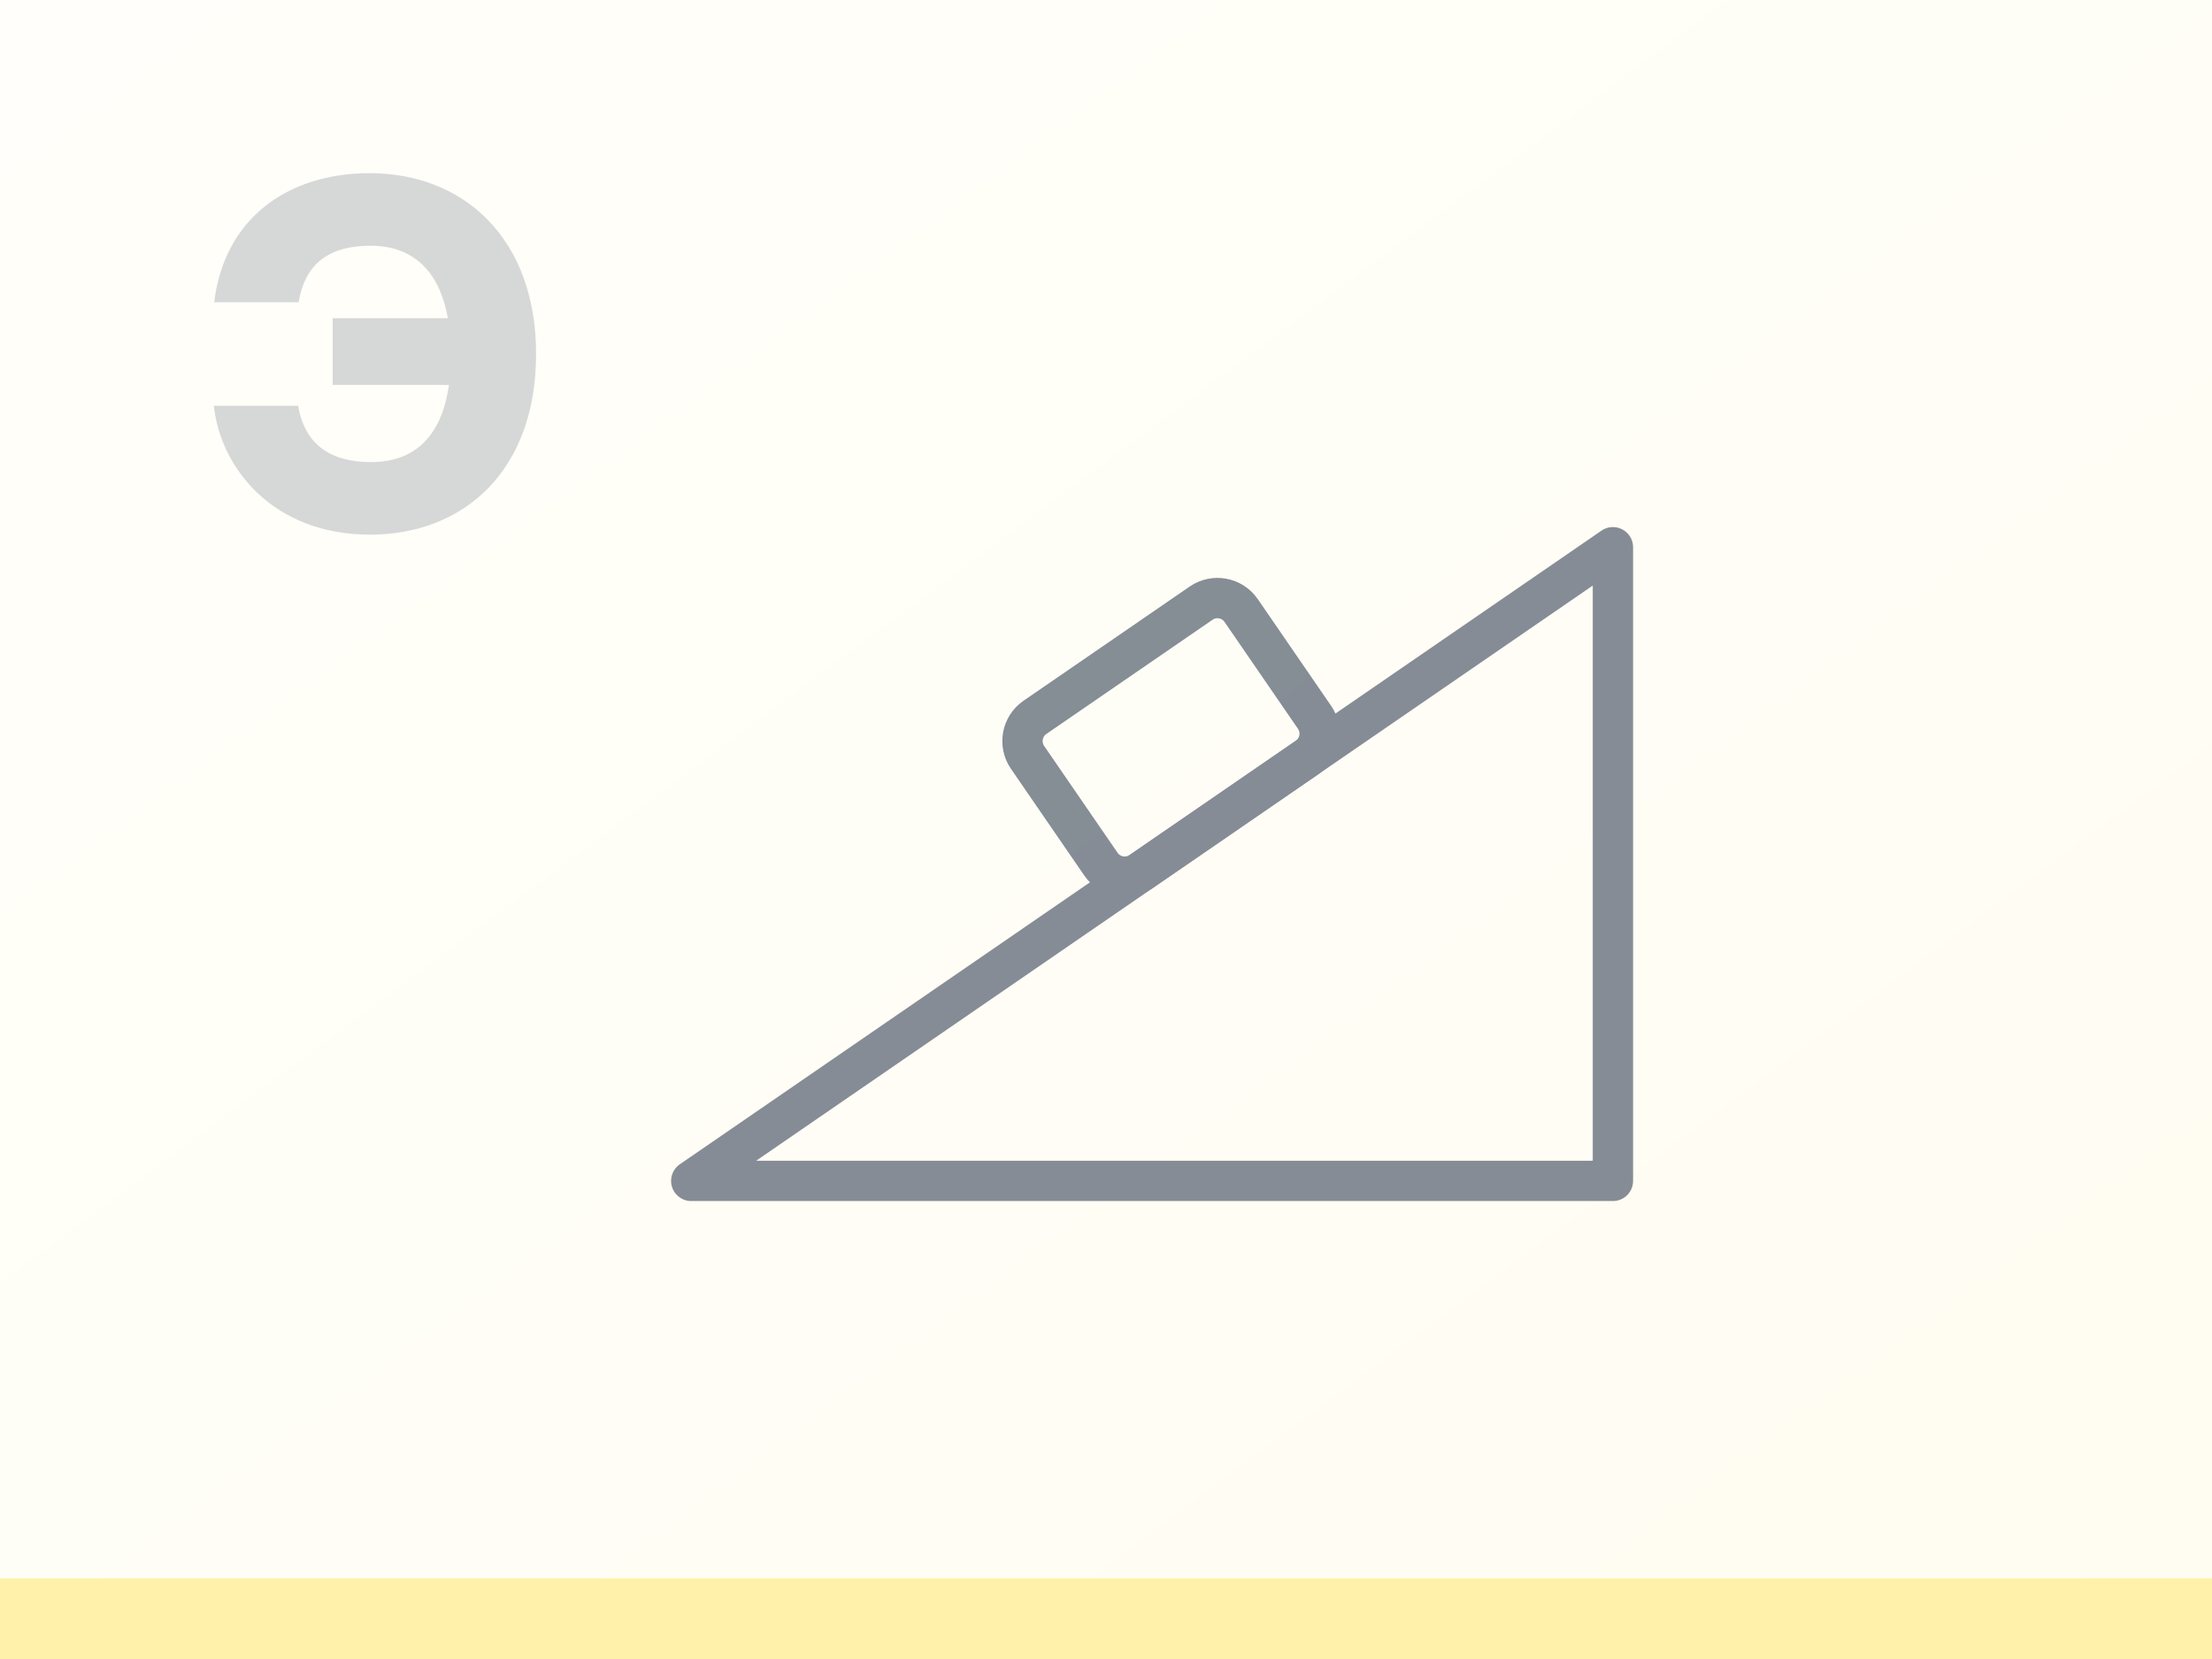
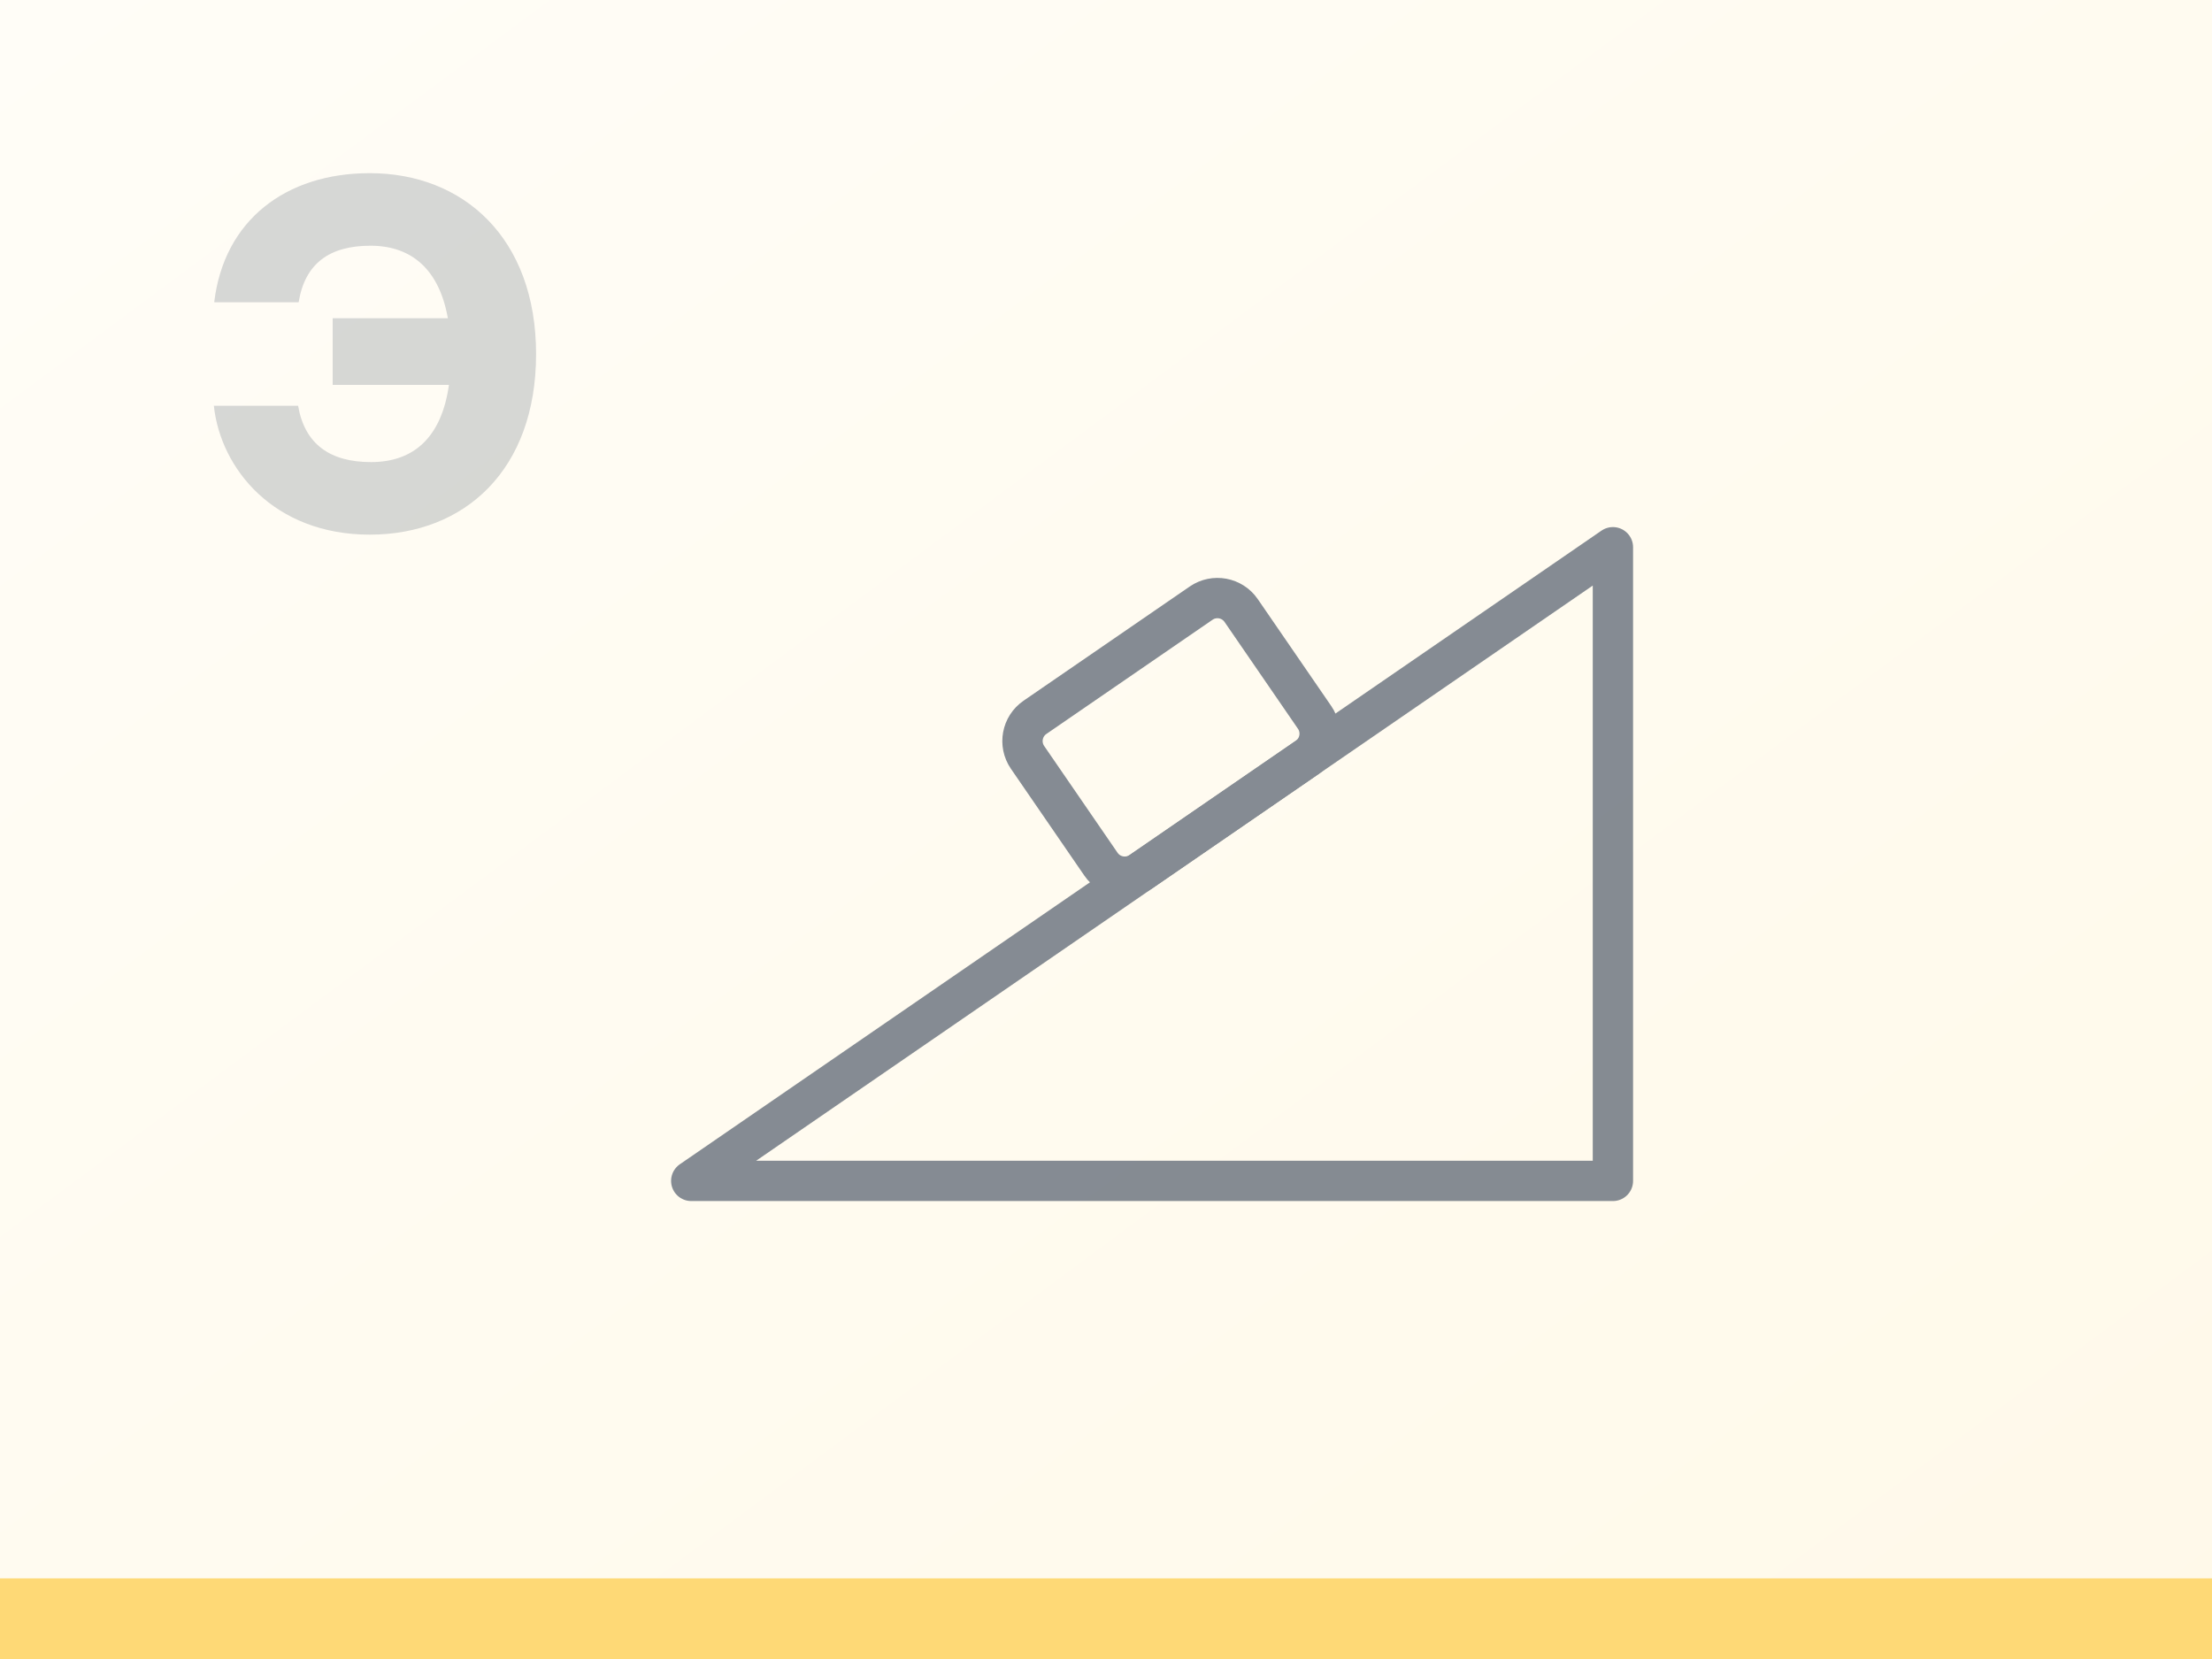
<svg xmlns="http://www.w3.org/2000/svg" width="192" height="144" viewBox="0 0 192 144" role="img" aria-label="Экспериментальная задача 10-2 — Э2">
  <defs>
    <linearGradient id="b" x1="0" y1="0" x2="1" y2="1">
-       <stop offset="0" stop-color="#fffefa" />
-       <stop offset="1" stop-color="#fffdf1" />
+       <stop offset="0" stop-color="#fffdf7" />
+       <stop offset="1" stop-color="#fff9e9" />
    </linearGradient>
  </defs>
  <rect width="192" height="144" fill="url(#b)" />
  <text x="17" y="46" fill="#334155" opacity="0.2" font-family="Inter, system-ui, -apple-system, 'Segoe UI', Roboto, sans-serif" font-size="42" font-weight="800">Э</text>
  <g transform="translate(55 25) scale(1.25)" fill="none" stroke="#334155" stroke-width="2.8" stroke-linecap="round" stroke-linejoin="round" opacity="0.6" color="#334155">
    <path d="M4 62 L68 62 L68 18 Z" />
    <g transform="rotate(-34.5 41 36.56)">
      <rect x="32" y="23.56" width="18" height="13" rx="2" />
    </g>
  </g>
-   <rect x="0" y="137" width="192" height="7" fill="#fff1a9" />
+   <rect x="0" y="137" width="192" height="7" fill="#fed976" />
</svg>
